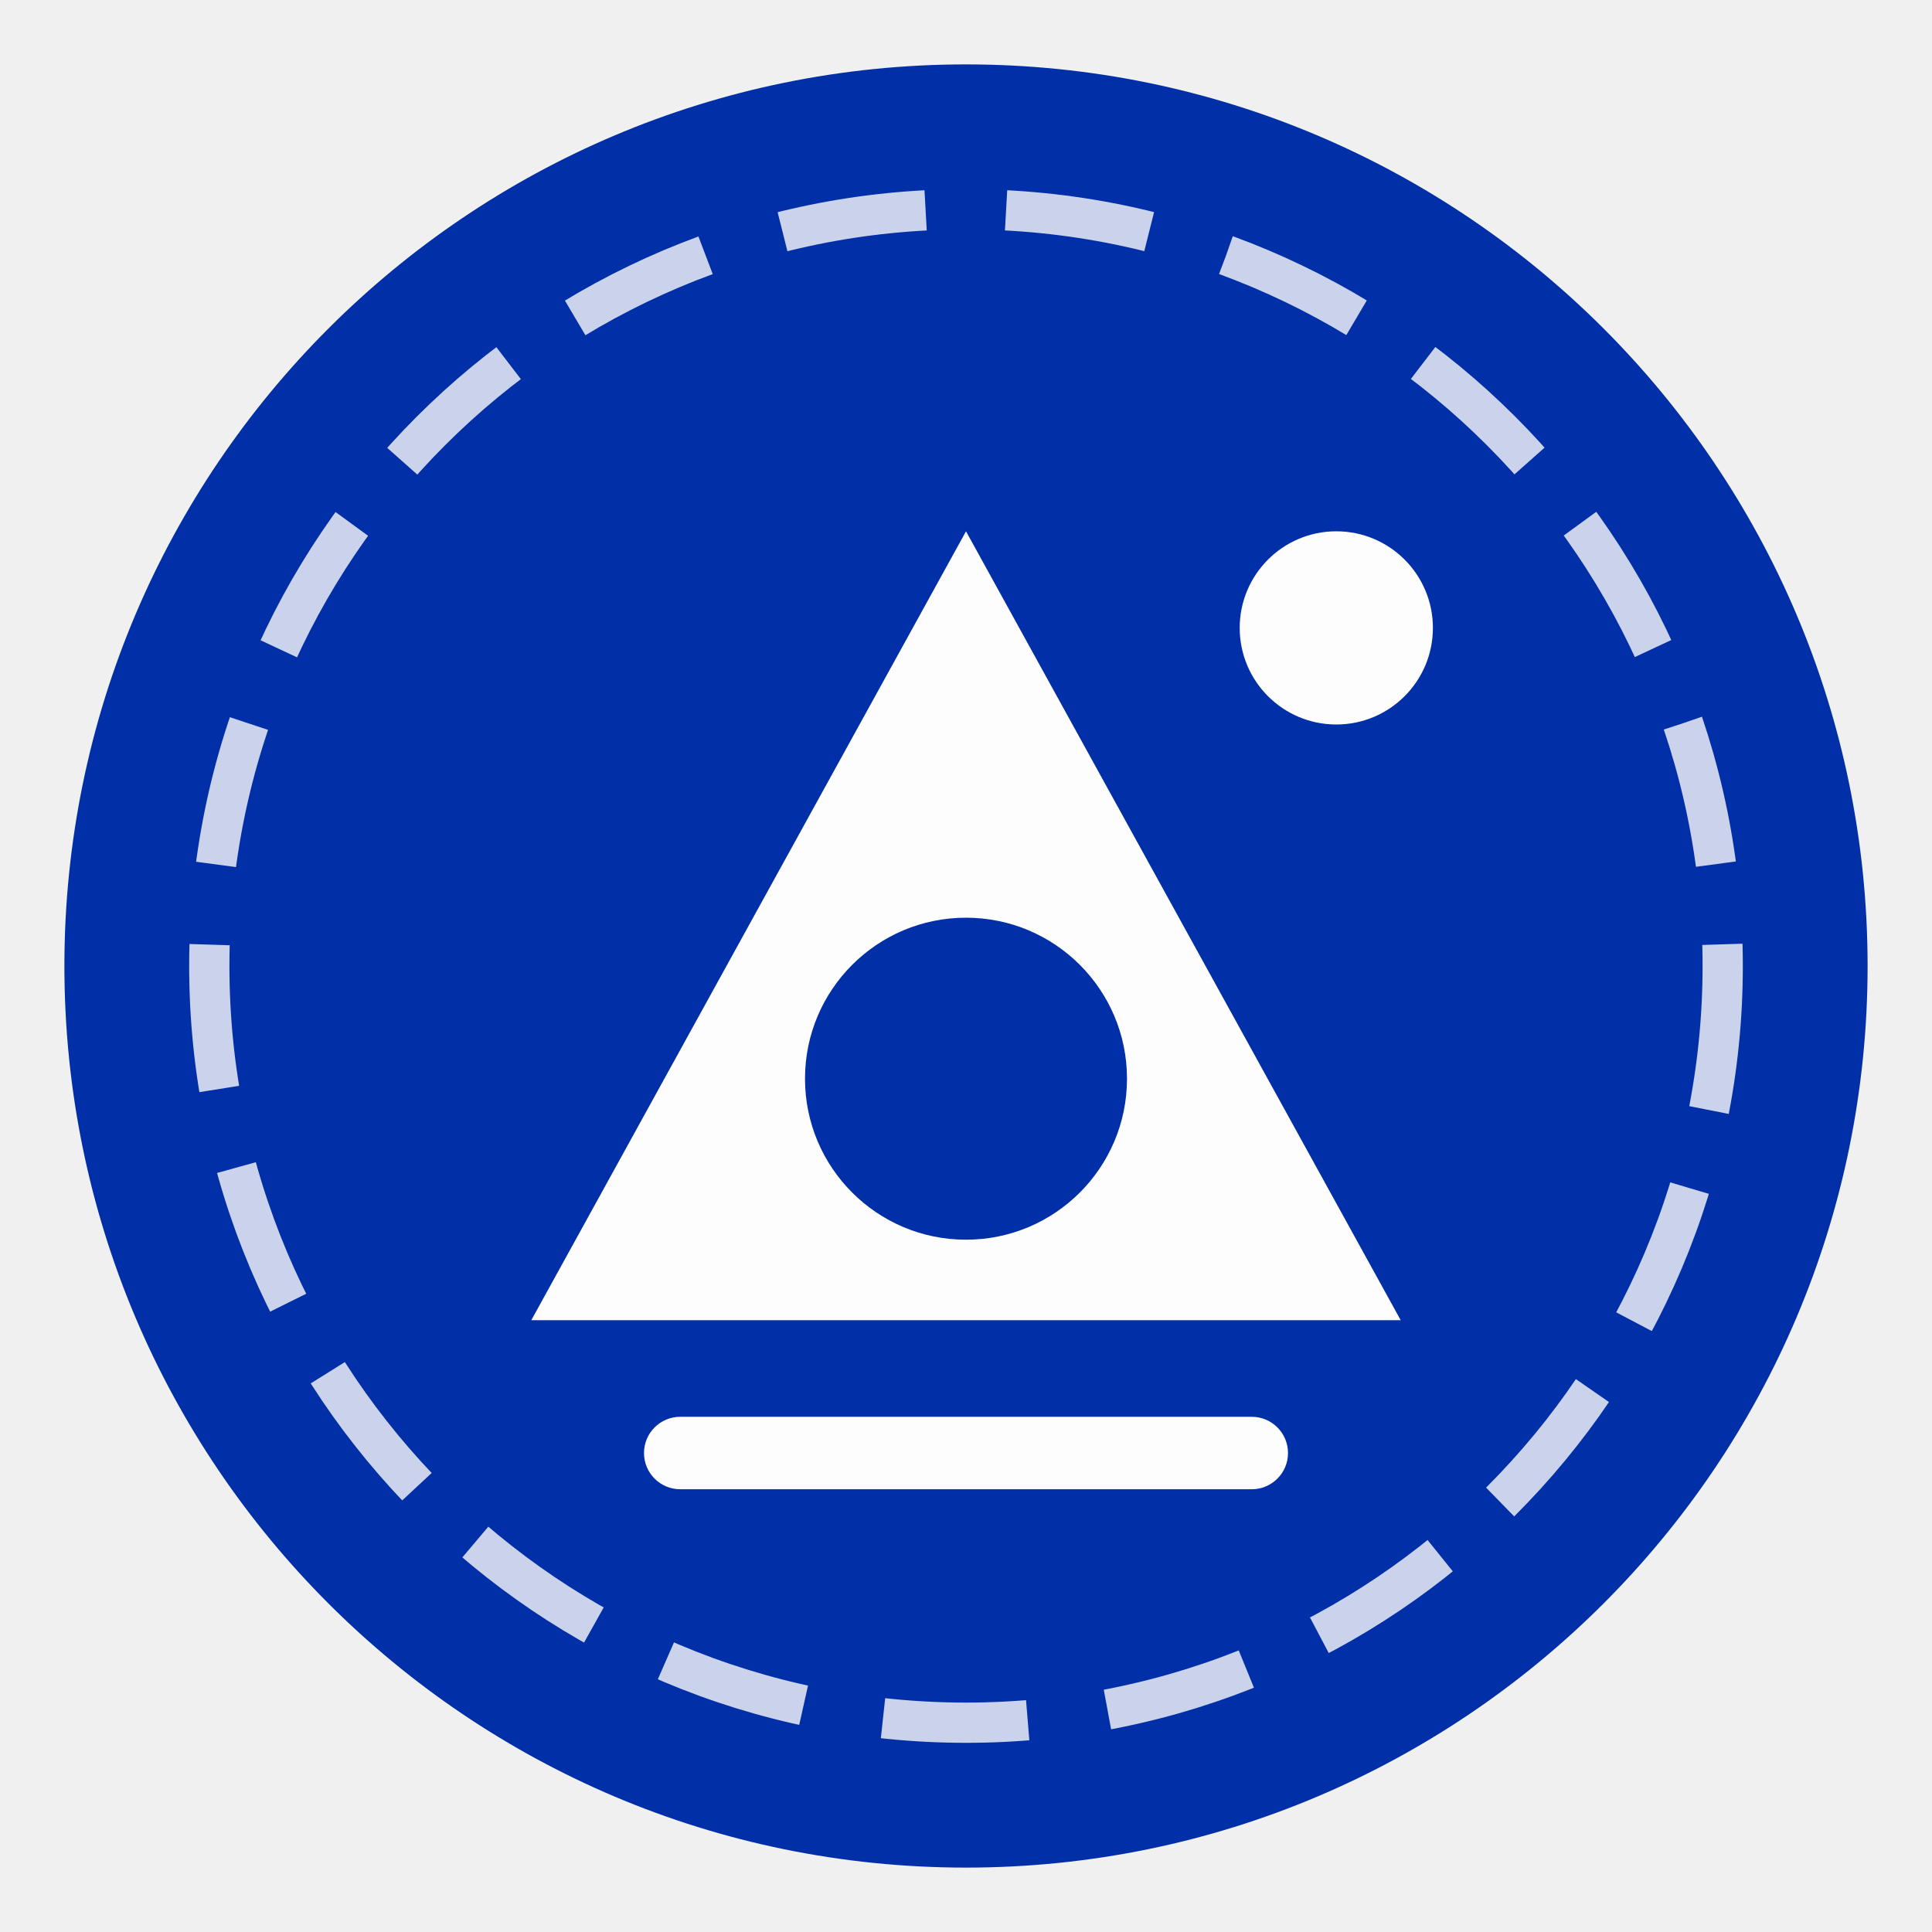
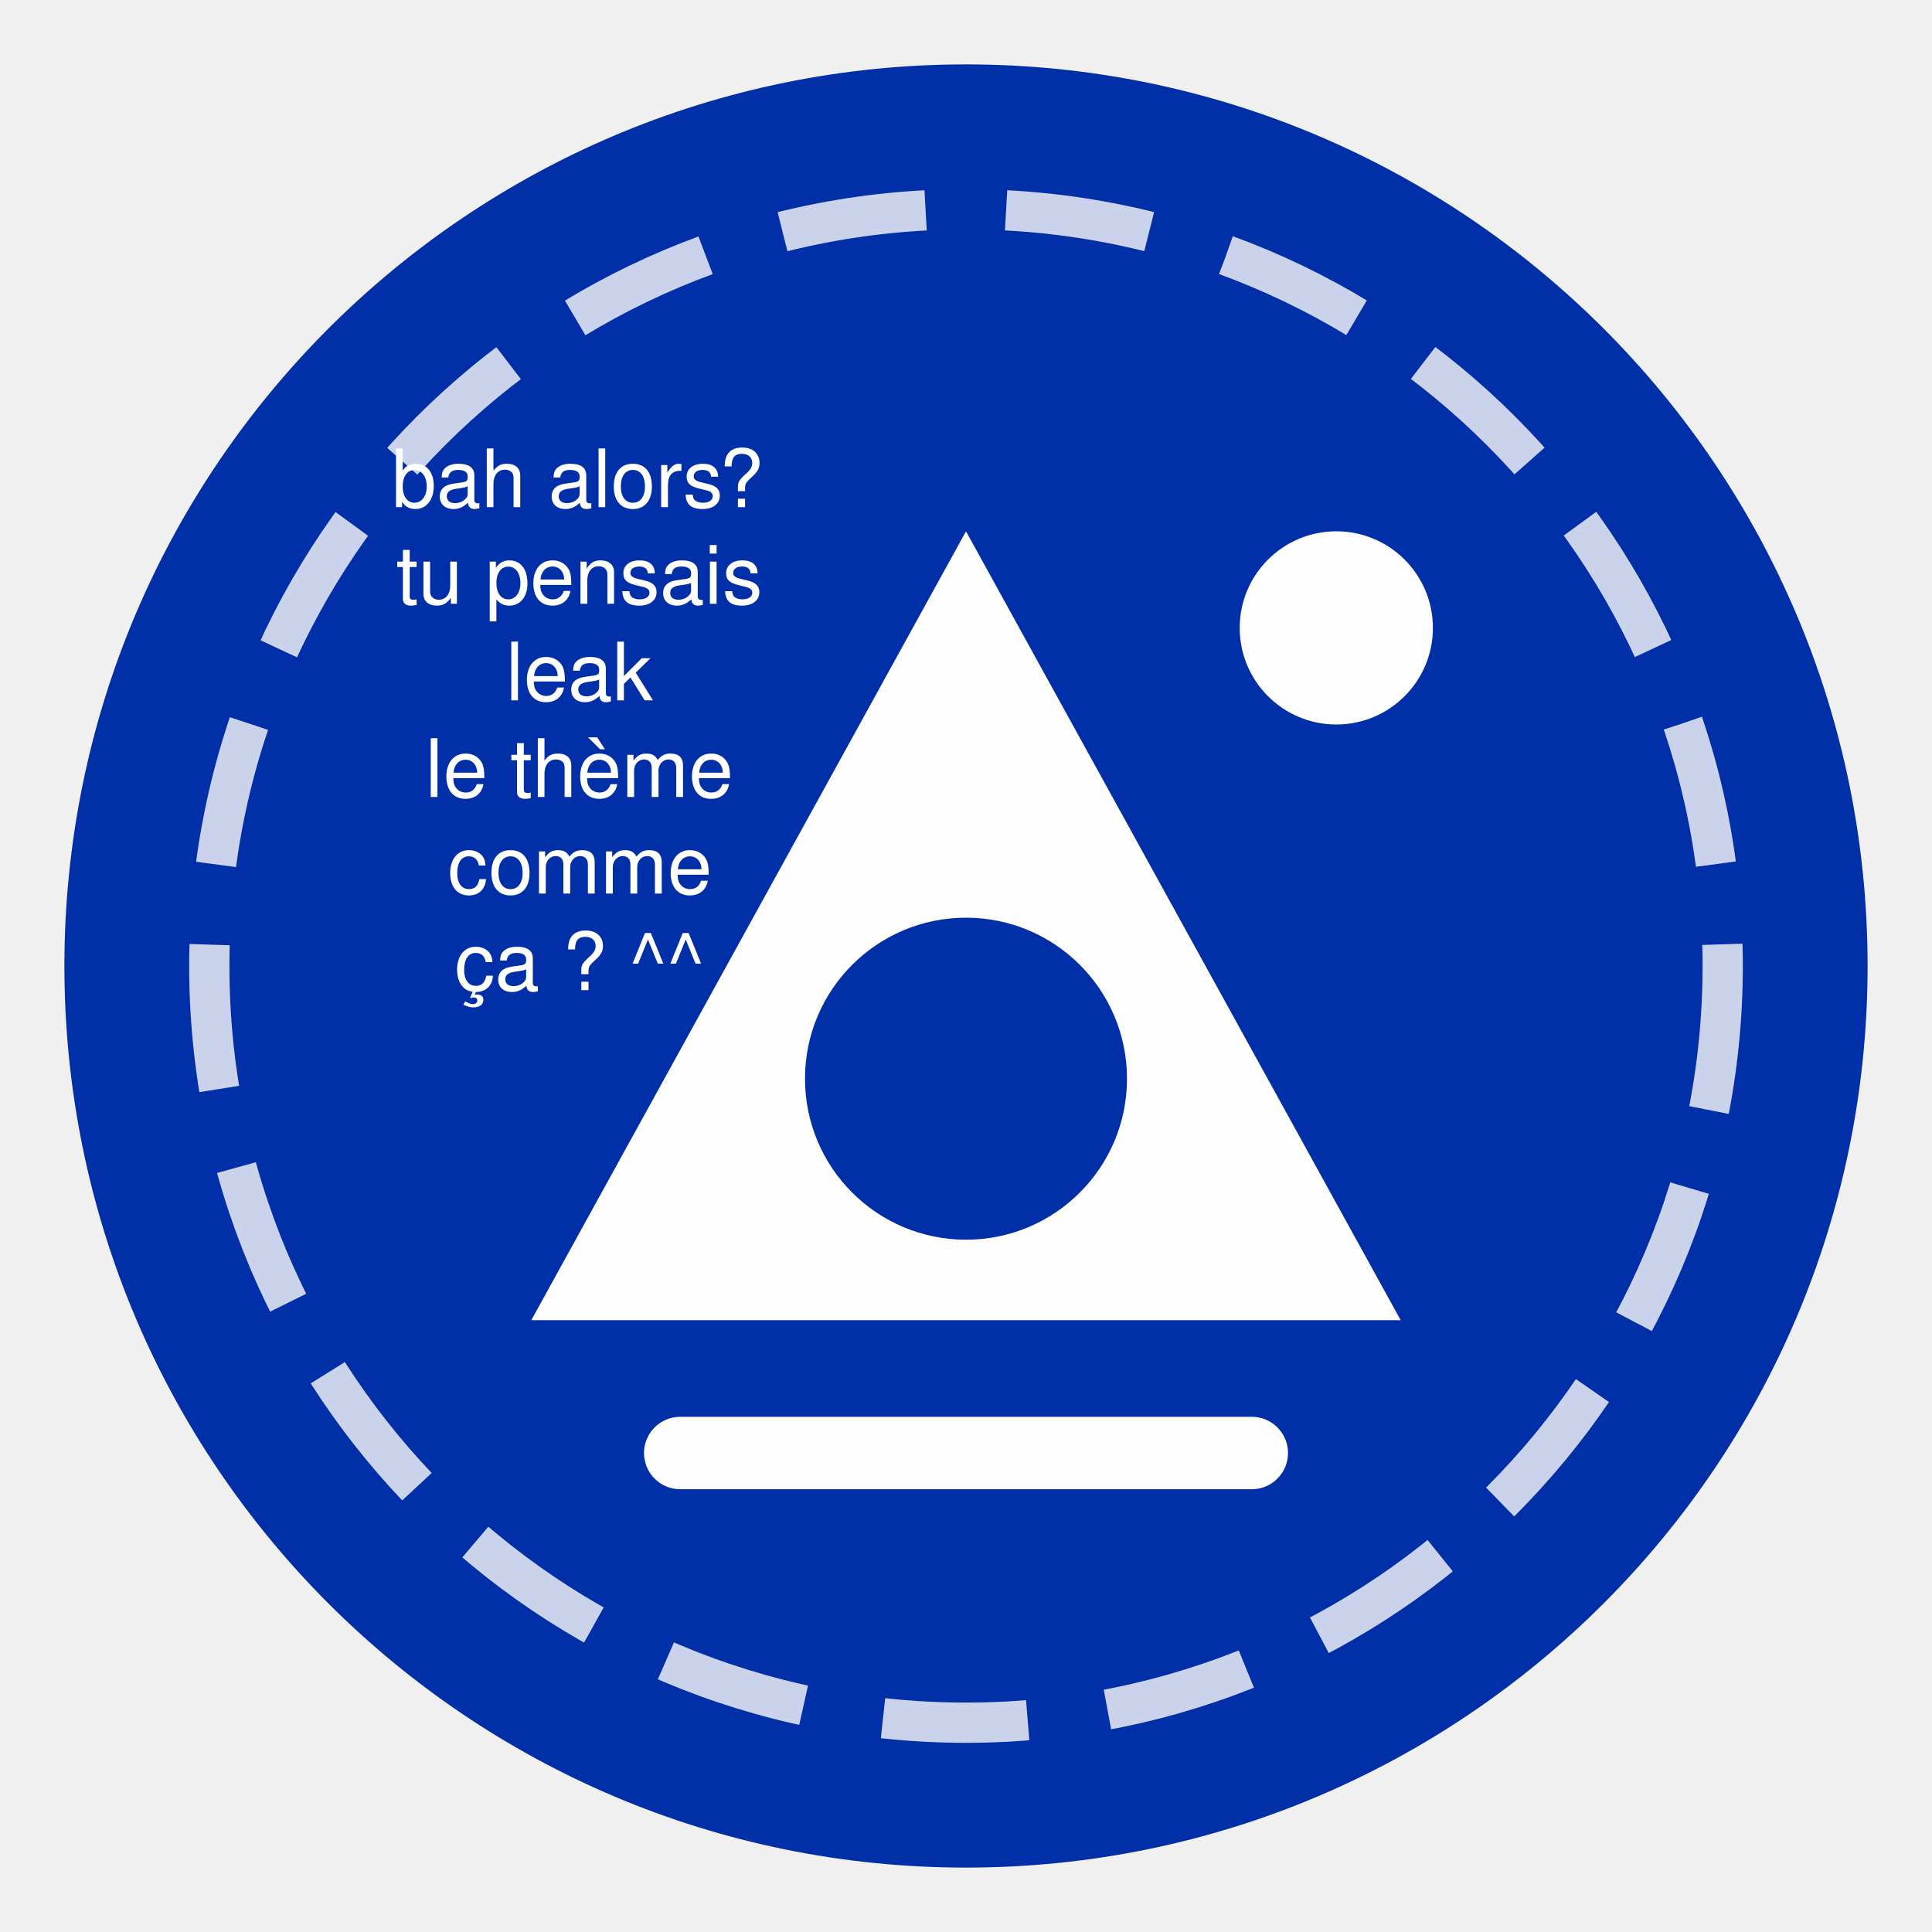
- <svg xmlns="http://www.w3.org/2000/svg" viewBox="0 0 240 240" width="240" height="240">
-   <circle cx="120" cy="120" r="112" fill="#002fa7" />
-   <circle cx="120" cy="120" r="94" fill="none" stroke="#fdfdfd" stroke-width="5" stroke-dasharray="18 10" opacity=".8" />
-   <path d="M66 164 L120 66 L174 164 Z" fill="#fdfdfd" />
-   <circle cx="120" cy="134" r="20" fill="#002fa7" />
-   <rect x="80" y="176" width="80" height="9" rx="4.5" fill="#fdfdfd" />
-   <circle cx="166" cy="78" r="12" fill="#fdfdfd" />
+ <svg xmlns="http://www.w3.org/2000/svg" viewBox="0 0 240 240">
+   <path id="Path" fill="#002fa7" stroke="none" d="M 232 120 C 232 181.856 181.856 232 120 232 C 58.144 232 8 181.856 8 120 C 8 58.144 58.144 8 120 8 C 181.856 8 232 58.144 232 120 Z" />
+   <text id="bah-alors-tu-pensais" xml:space="preserve">
+     <tspan x="48.65" y="63" font-family="Helvetica" font-size="10" fill="#ffffff" xml:space="preserve">bah alors?</tspan>
+     <tspan x="49.207" y="75" font-family="Helvetica" font-size="10" fill="#ffffff" xml:space="preserve">tu pensais</tspan>
+     <tspan x="62.828" y="87" font-family="Helvetica" font-size="10" fill="#ffffff" xml:space="preserve">leak</tspan>
+     <tspan x="52.823" y="99" font-family="Helvetica" font-size="10" fill="#ffffff" xml:space="preserve">le thème</tspan>
+     <tspan x="55.608" y="111" font-family="Helvetica" font-size="10" fill="#ffffff" xml:space="preserve">comme</tspan>
+     <tspan x="56.468" y="123" font-family="Helvetica" font-size="10" fill="#ffffff" xml:space="preserve">ça ? ^^</tspan>
+   </text>
+   <path id="path1" fill="none" stroke="#fdfdfd" stroke-width="5" stroke-dasharray="18 10" stroke-dashoffset="0" opacity="0.8" d="M 214 120 C 214 171.915 171.915 214 120 214 C 68.085 214 26 171.915 26 120 C 26 68.085 68.085 26 120 26 C 171.915 26 214 68.085 214 120 Z" />
+   <path id="path2" fill="#fdfdfd" stroke="none" d="M 66 164 L 120 66 L 174 164 Z" />
+   <path id="path3" fill="#002fa7" stroke="none" d="M 140 134 C 140 145.046 131.046 154 120 154 C 108.954 154 100 145.046 100 134 C 100 122.954 108.954 114 120 114 C 131.046 114 140 122.954 140 134 Z" />
+   <path id="path4" fill="#fdfdfd" stroke="none" d="M 84.5 176 L 155.5 176 C 157.985 176 160 178.015 160 180.5 L 160 180.5 C 160 182.985 157.985 185 155.5 185 L 84.5 185 C 82.015 185 80 182.985 80 180.5 L 80 180.5 C 80 178.015 82.015 176 84.5 176 Z" />
+   <path id="path5" fill="#fdfdfd" stroke="none" d="M 178 78 C 178 84.627 172.627 90 166 90 C 159.373 90 154 84.627 154 78 C 154 71.373 159.373 66 166 66 C 172.627 66 178 71.373 178 78 Z" />
</svg>
